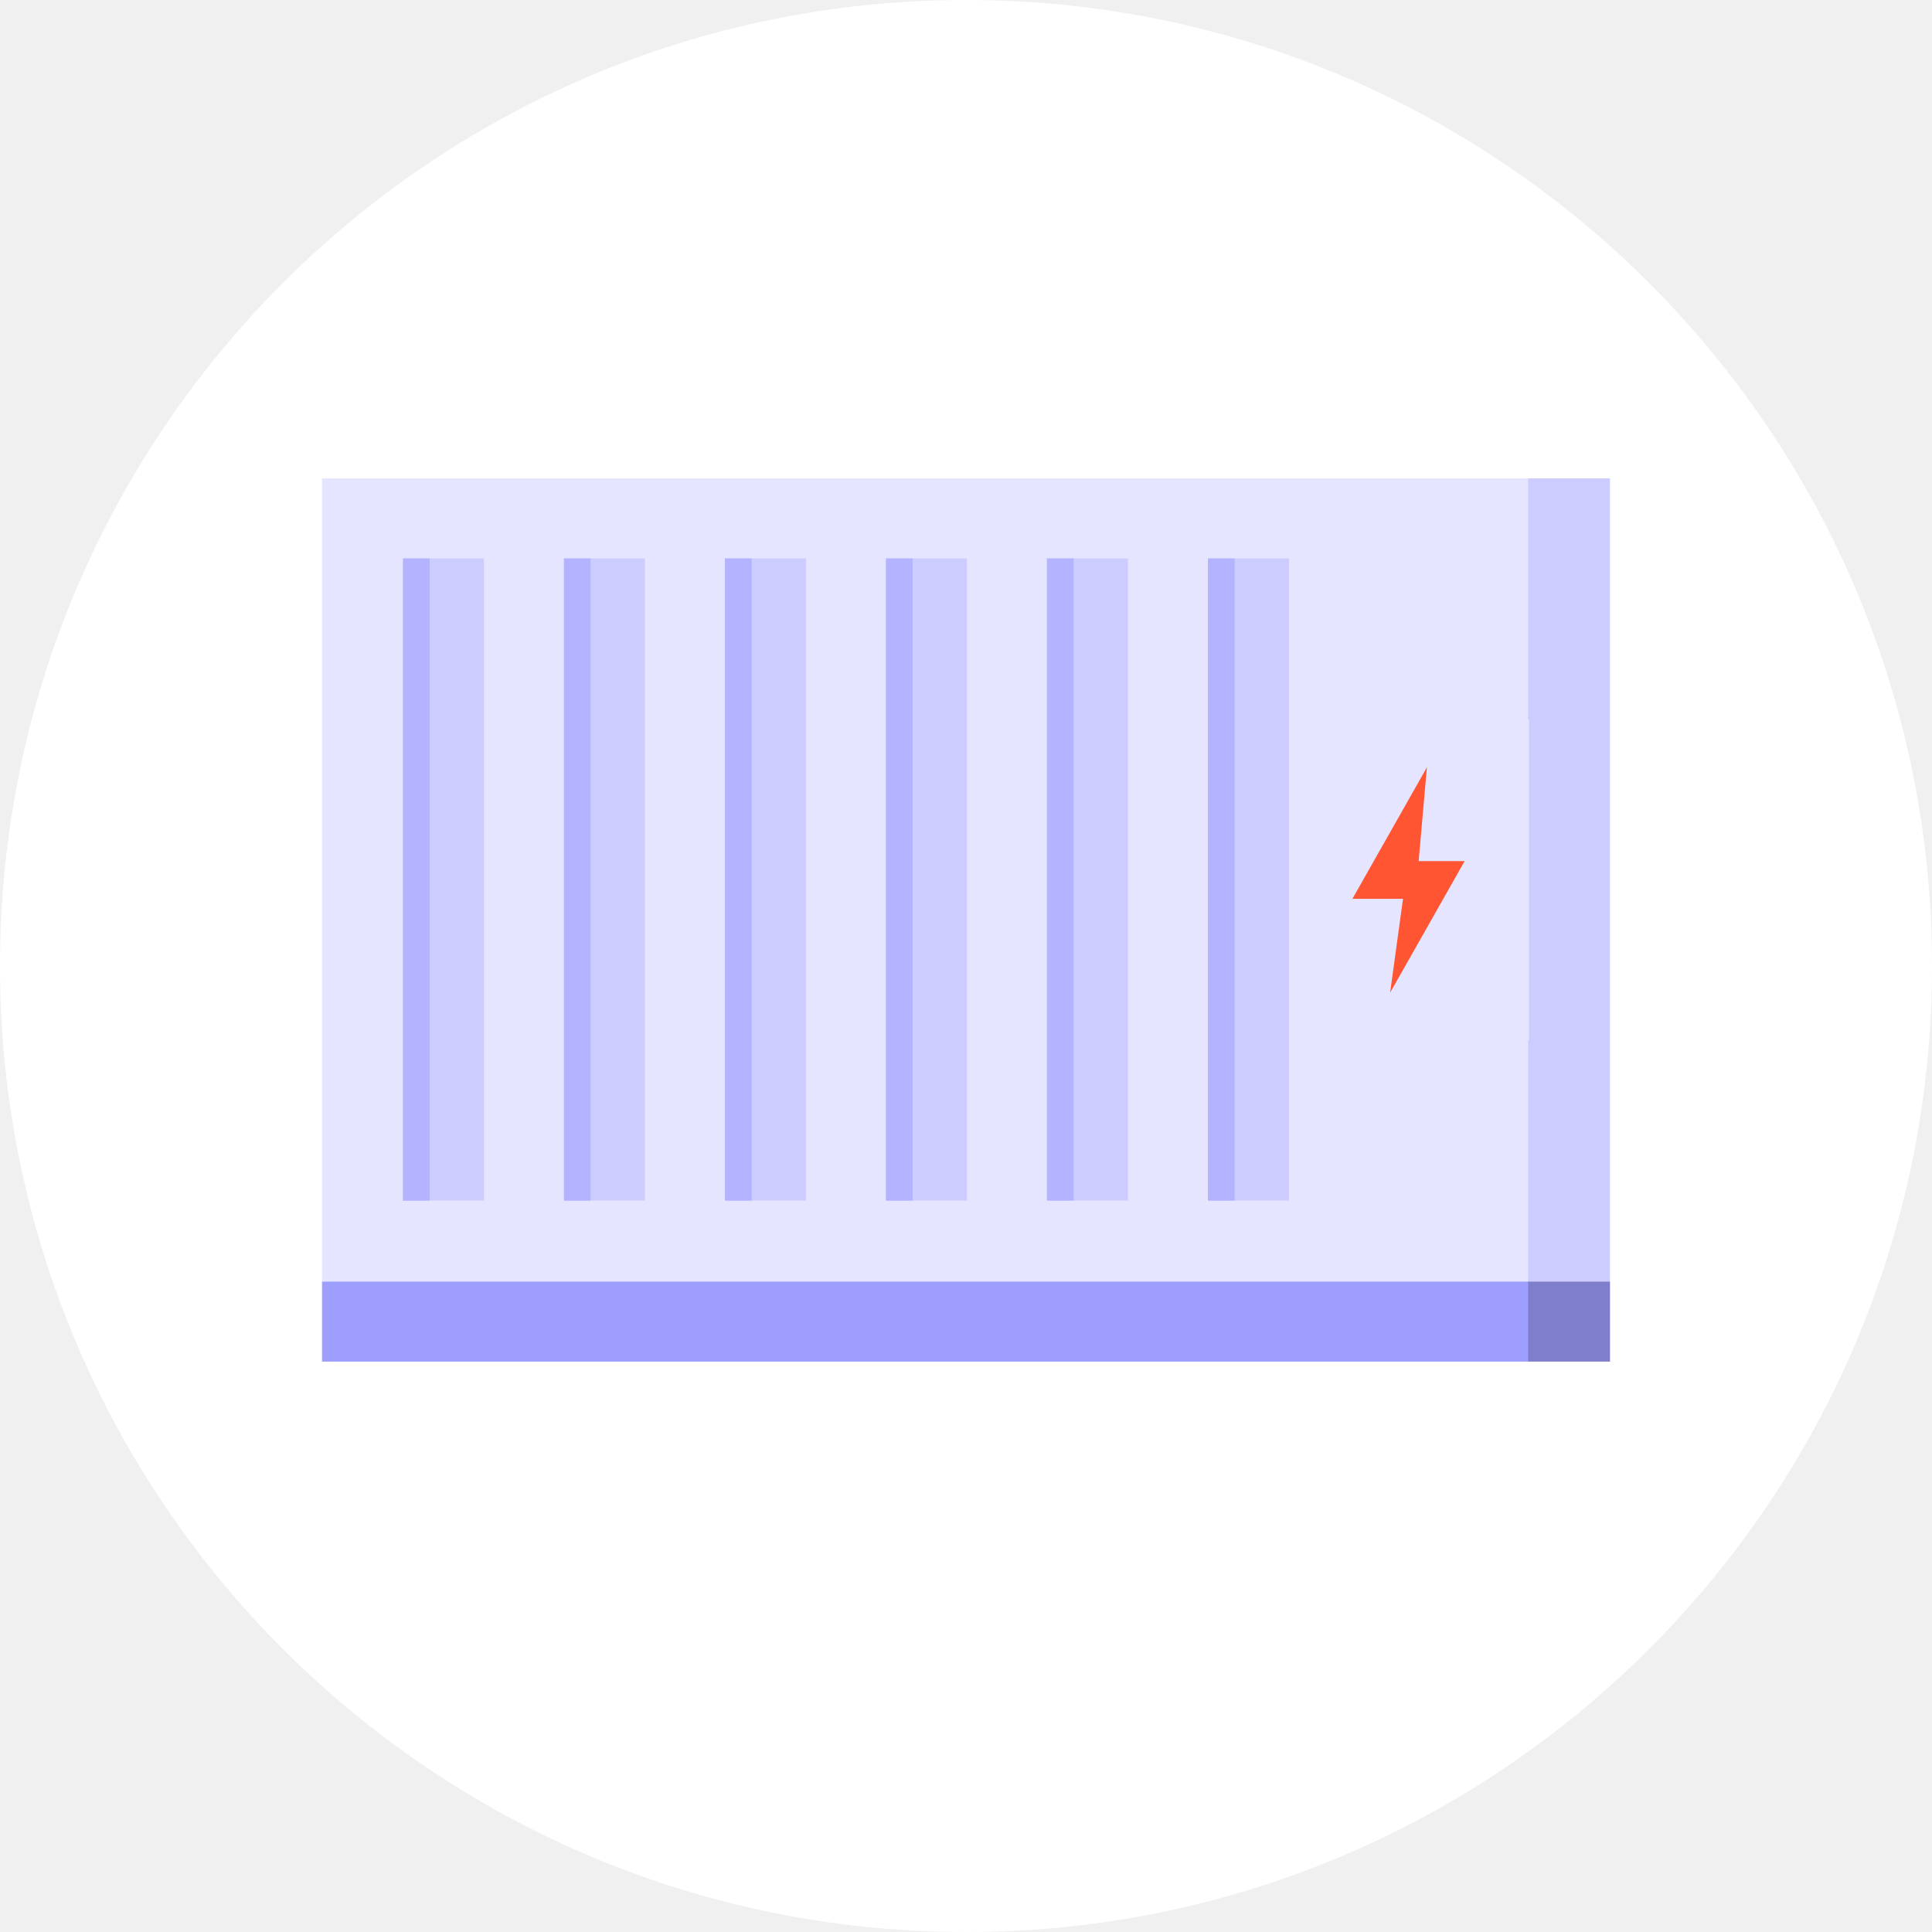
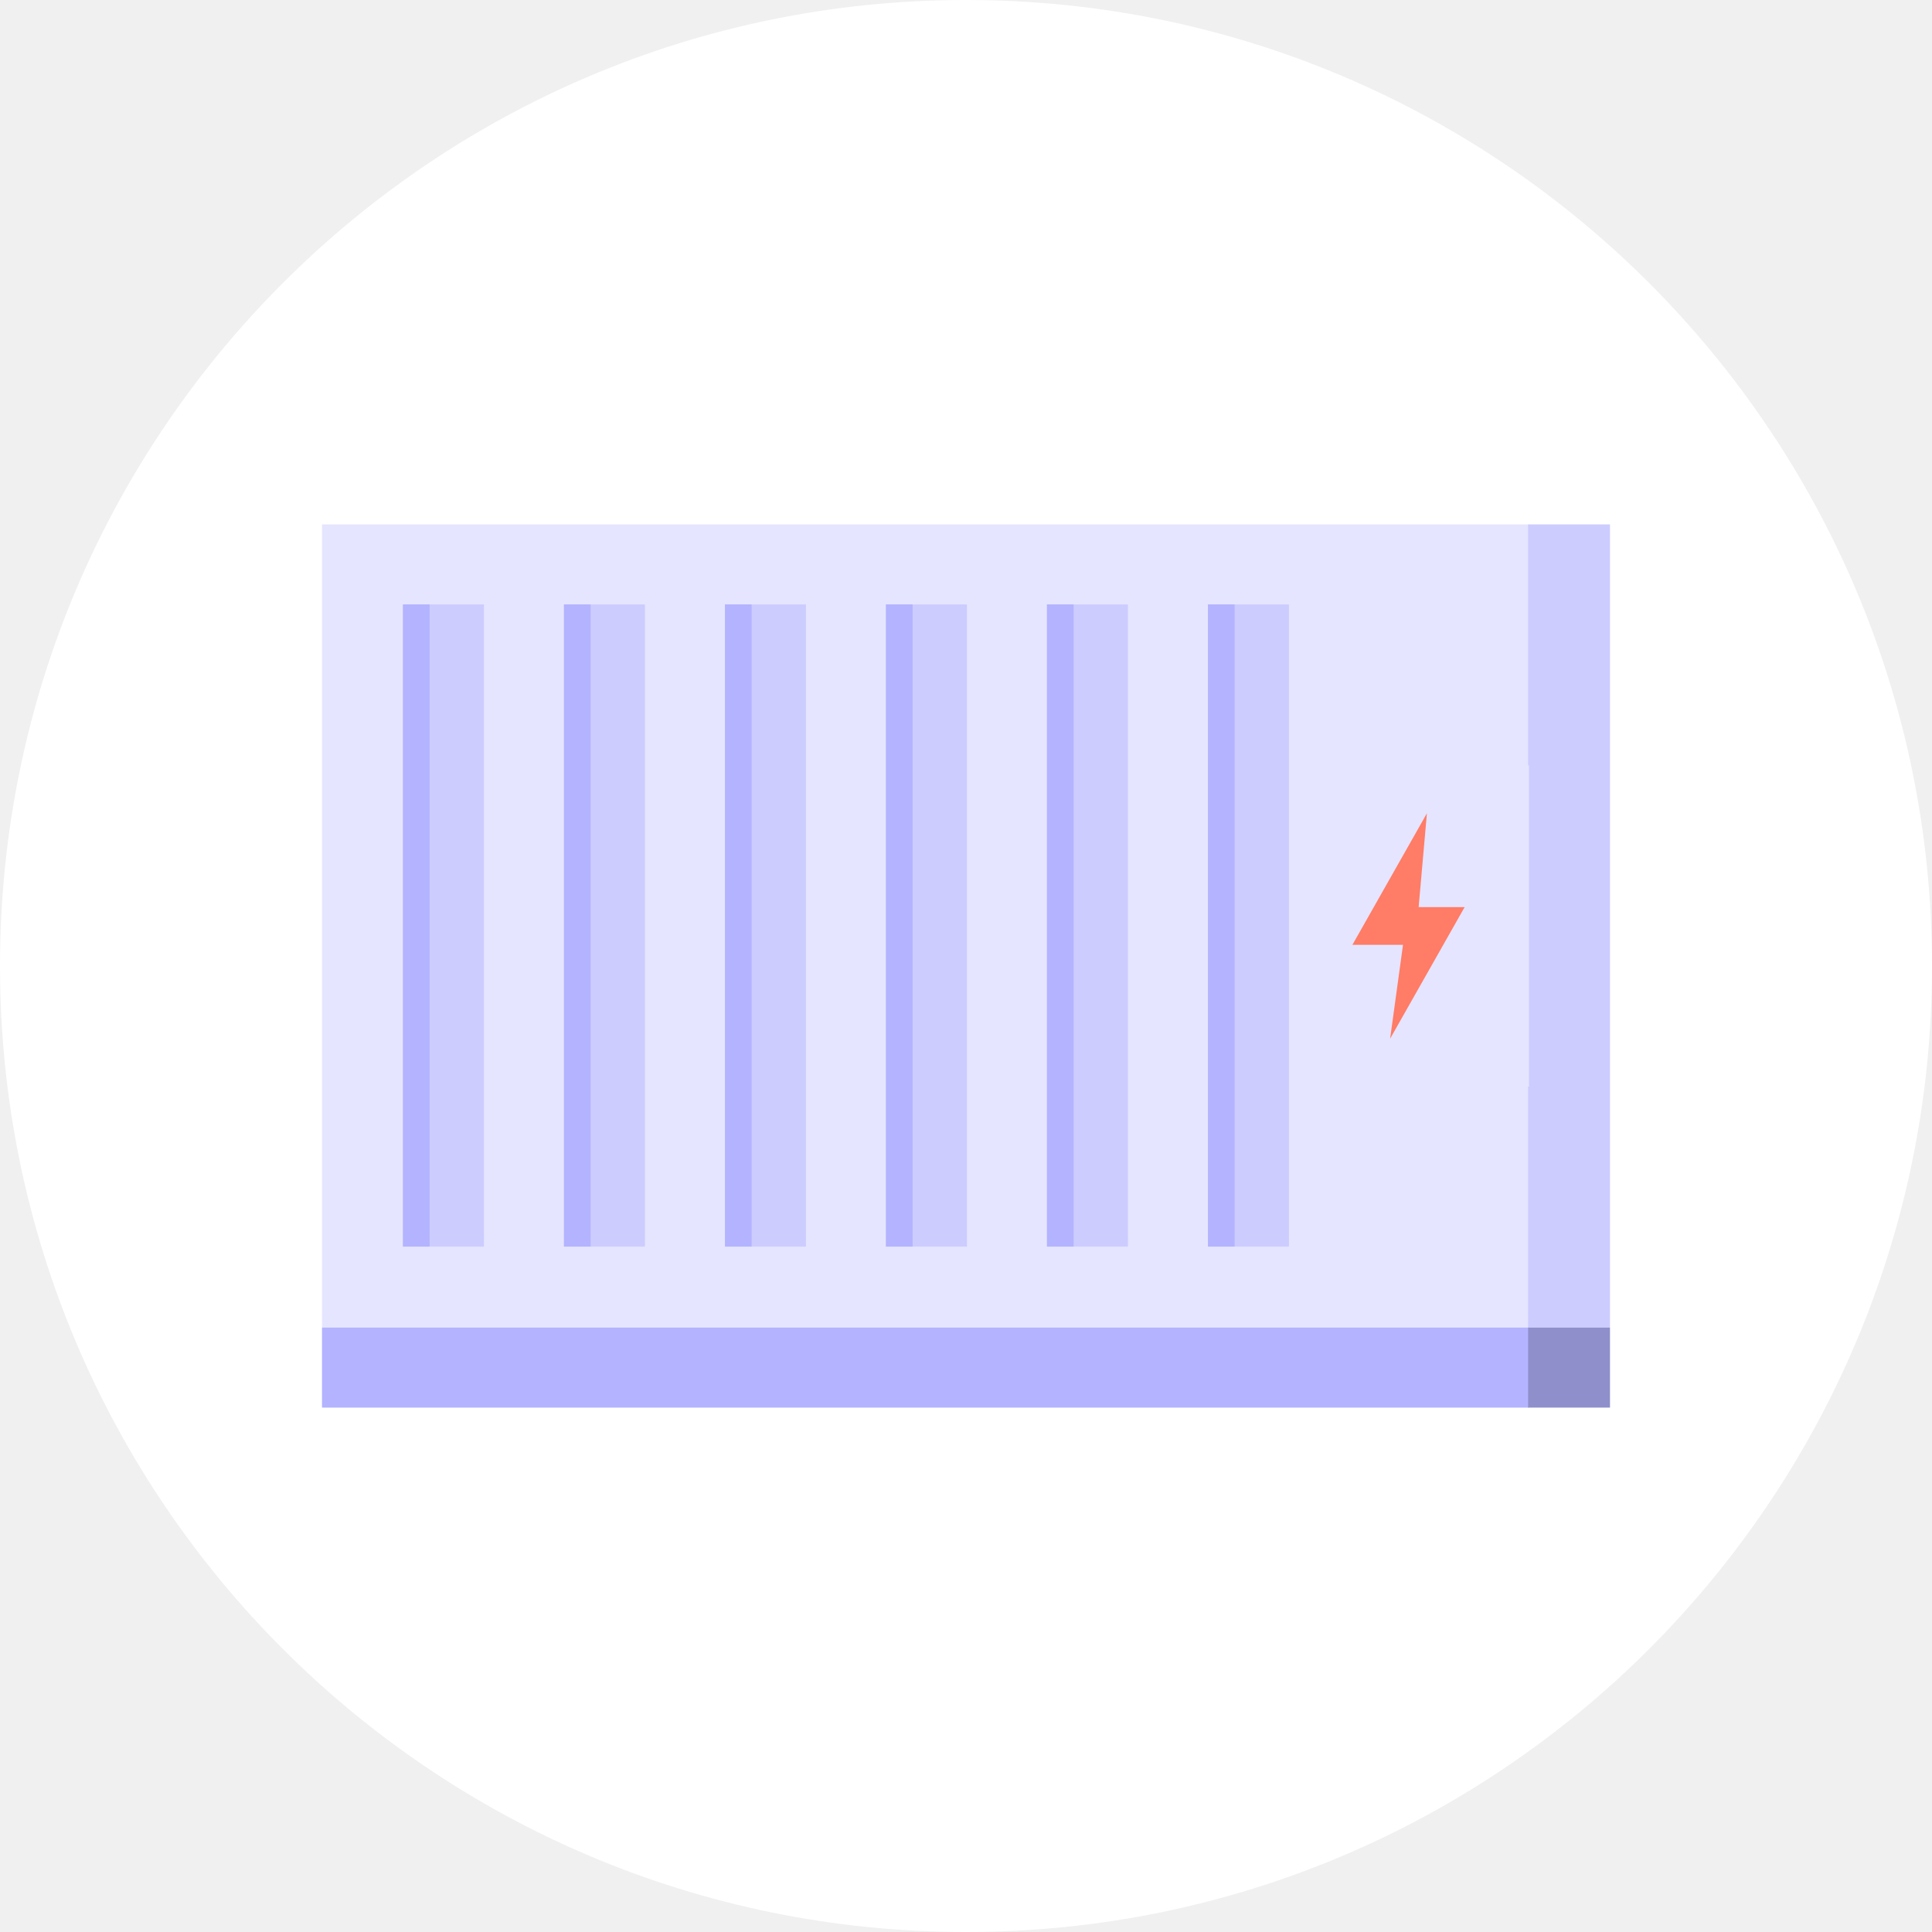
<svg xmlns="http://www.w3.org/2000/svg" xmlns:xlink="http://www.w3.org/1999/xlink" version="1.1" id="Layer_1" x="0px" y="0px" viewBox="0 0 210 210" style="enable-background:new 0 0 210 210;" xml:space="preserve">
  <style type="text/css">
	.st0{fill:#FFFFFF;}
	.st1{fill:#E5E5FF;}
	.st2{fill:#CCCCFF;}
- 	.st3{fill:#9E9EFF;}
- 	.st4{fill:#7E7ECC;}
+ 	.st3{fill:#B3B3FF;}
+ 	.st4{fill:#8F8FCC;}
	.st5{clip-path:url(#SVGID_2_);fill:#B3B3FF;}
	.st6{clip-path:url(#SVGID_4_);fill:#B3B3FF;}
	.st7{clip-path:url(#SVGID_6_);fill:#B3B3FF;}
	.st8{clip-path:url(#SVGID_8_);fill:#B3B3FF;}
	.st9{clip-path:url(#SVGID_10_);fill:#B3B3FF;}
	.st10{clip-path:url(#SVGID_12_);fill:#B3B3FF;}
- 	.st11{fill-rule:evenodd;clip-rule:evenodd;fill:#FF5533;}
+ 	.st11{fill-rule:evenodd;clip-rule:evenodd;fill:#FF7C66;}
</style>
  <g id="radiateur-electricite-hover-state" transform="translate(-15 0)">
    <circle id="ellipse" class="st0" cx="120" cy="105" r="105" />
    <g id="icon" transform="translate(55 57)">
-       <rect id="Rectangle_229" x="-5" y="-5" class="st1" width="131.2" height="87.3" />
-       <rect id="Rectangle_230" x="126.1" y="-5" class="st2" width="8.9" height="87.3" />
-       <rect id="Rectangle_231" x="100" y="21.2" class="st1" width="26.2" height="34.9" />
-       <rect id="Rectangle_232" x="-5" y="82.3" class="st3" width="131.2" height="8.7" />
-       <rect id="Rectangle_233" x="126.1" y="82.3" class="st4" width="8.9" height="8.7" />
-       <rect id="Rectangle_234" x="3.8" y="3.7" class="st2" width="8.8" height="69.8" />
+       <rect id="Rectangle_229" x="-5" class="st1" width="131.2" height="87.3" />
+       <rect id="Rectangle_230" x="126.1" class="st2" width="8.9" height="87.3" />
+       <rect id="Rectangle_231" x="100" y="26.2" class="st1" width="26.2" height="34.9" />
+       <rect id="Rectangle_232" x="-5" y="87.3" class="st3" width="131.2" height="8.7" />
+       <rect id="Rectangle_233" x="126.1" y="87.3" class="st4" width="8.9" height="8.7" />
+       <rect id="Rectangle_234" x="3.8" y="8.7" class="st2" width="8.8" height="69.8" />
      <g>
-         <defs>
-           <rect id="SVGID_1_" x="3.8" y="3.7" width="8.8" height="69.8" />
-         </defs>
-         <clipPath id="SVGID_2_">
-           <use xlink:href="#SVGID_1_" style="overflow:visible;" />
-         </clipPath>
-         <rect id="Rectangle_235" x="-2.1" y="3.7" class="st5" width="8.8" height="69.8" />
+         <g>
+           <defs>
+             <rect id="SVGID_1_" x="3.8" y="8.7" width="8.8" height="69.8" />
+           </defs>
+           <clipPath id="SVGID_2_">
+             <use xlink:href="#SVGID_1_" style="overflow:visible;" />
+           </clipPath>
+           <rect id="Rectangle_235" x="-2.1" y="8.7" class="st5" width="8.8" height="69.8" />
+         </g>
      </g>
-       <rect id="Rectangle_237" x="21.3" y="3.7" class="st2" width="8.8" height="69.8" />
+       <rect id="Rectangle_237" x="21.3" y="8.7" class="st2" width="8.8" height="69.8" />
      <g>
-         <defs>
-           <rect id="SVGID_3_" x="21.3" y="3.7" width="8.8" height="69.8" />
-         </defs>
-         <clipPath id="SVGID_4_">
-           <use xlink:href="#SVGID_3_" style="overflow:visible;" />
-         </clipPath>
-         <rect id="Rectangle_238" x="15.4" y="3.7" class="st6" width="8.8" height="69.8" />
+         <g>
+           <defs>
+             <rect id="SVGID_3_" x="21.3" y="8.7" width="8.8" height="69.8" />
+           </defs>
+           <clipPath id="SVGID_4_">
+             <use xlink:href="#SVGID_3_" style="overflow:visible;" />
+           </clipPath>
+           <rect id="Rectangle_238" x="15.4" y="8.7" class="st6" width="8.8" height="69.8" />
+         </g>
      </g>
-       <rect id="Rectangle_240" x="38.8" y="3.7" class="st2" width="8.8" height="69.8" />
+       <rect id="Rectangle_240" x="38.8" y="8.7" class="st2" width="8.8" height="69.8" />
      <g>
-         <defs>
-           <rect id="SVGID_5_" x="38.8" y="3.7" width="8.8" height="69.8" />
-         </defs>
-         <clipPath id="SVGID_6_">
-           <use xlink:href="#SVGID_5_" style="overflow:visible;" />
-         </clipPath>
-         <rect id="Rectangle_241" x="32.9" y="3.7" class="st7" width="8.8" height="69.8" />
+         <g>
+           <defs>
+             <rect id="SVGID_5_" x="38.8" y="8.7" width="8.8" height="69.8" />
+           </defs>
+           <clipPath id="SVGID_6_">
+             <use xlink:href="#SVGID_5_" style="overflow:visible;" />
+           </clipPath>
+           <rect id="Rectangle_241" x="32.9" y="8.7" class="st7" width="8.8" height="69.8" />
+         </g>
      </g>
-       <rect id="Rectangle_243" x="56.3" y="3.7" class="st2" width="8.8" height="69.8" />
+       <rect id="Rectangle_243" x="56.3" y="8.7" class="st2" width="8.8" height="69.8" />
      <g>
-         <defs>
-           <rect id="SVGID_7_" x="56.3" y="3.7" width="8.8" height="69.8" />
-         </defs>
-         <clipPath id="SVGID_8_">
-           <use xlink:href="#SVGID_7_" style="overflow:visible;" />
-         </clipPath>
-         <rect id="Rectangle_244" x="50.4" y="3.7" class="st8" width="8.8" height="69.8" />
+         <g>
+           <defs>
+             <rect id="SVGID_7_" x="56.3" y="8.7" width="8.8" height="69.8" />
+           </defs>
+           <clipPath id="SVGID_8_">
+             <use xlink:href="#SVGID_7_" style="overflow:visible;" />
+           </clipPath>
+           <rect id="Rectangle_244" x="50.4" y="8.7" class="st8" width="8.8" height="69.8" />
+         </g>
      </g>
-       <rect id="Rectangle_246" x="73.8" y="3.7" class="st2" width="8.8" height="69.8" />
+       <rect id="Rectangle_246" x="73.8" y="8.7" class="st2" width="8.8" height="69.8" />
      <g>
-         <defs>
-           <rect id="SVGID_9_" x="73.8" y="3.7" width="8.8" height="69.8" />
-         </defs>
-         <clipPath id="SVGID_10_">
-           <use xlink:href="#SVGID_9_" style="overflow:visible;" />
-         </clipPath>
-         <rect id="Rectangle_247" x="67.9" y="3.7" class="st9" width="8.8" height="69.8" />
+         <g>
+           <defs>
+             <rect id="SVGID_9_" x="73.8" y="8.7" width="8.8" height="69.8" />
+           </defs>
+           <clipPath id="SVGID_10_">
+             <use xlink:href="#SVGID_9_" style="overflow:visible;" />
+           </clipPath>
+           <rect id="Rectangle_247" x="67.9" y="8.7" class="st9" width="8.8" height="69.8" />
+         </g>
      </g>
-       <rect id="Rectangle_249" x="91.3" y="3.7" class="st2" width="8.8" height="69.8" />
+       <rect id="Rectangle_249" x="91.3" y="8.7" class="st2" width="8.8" height="69.8" />
      <g>
-         <defs>
-           <rect id="SVGID_11_" x="91.3" y="3.7" width="8.8" height="69.8" />
-         </defs>
-         <clipPath id="SVGID_12_">
-           <use xlink:href="#SVGID_11_" style="overflow:visible;" />
-         </clipPath>
-         <rect id="Rectangle_250" x="85.4" y="3.7" class="st10" width="8.8" height="69.8" />
+         <g>
+           <defs>
+             <rect id="SVGID_11_" x="91.3" y="8.7" width="8.8" height="69.8" />
+           </defs>
+           <clipPath id="SVGID_12_">
+             <use xlink:href="#SVGID_11_" style="overflow:visible;" />
+           </clipPath>
+           <rect id="Rectangle_250" x="85.4" y="8.7" class="st10" width="8.8" height="69.8" />
+         </g>
      </g>
-       <path id="Path_154" class="st11" d="M119.2,36.6h-5l0.9-10.2L107,40.7l5.5,0l-1.4,10.2L119.2,36.6z" />
+       <path id="Path_154" class="st11" d="M119.2,41.6h-5l0.9-10.2L107,45.7h5.5l-1.4,10.2L119.2,41.6z" />
    </g>
  </g>
</svg>
